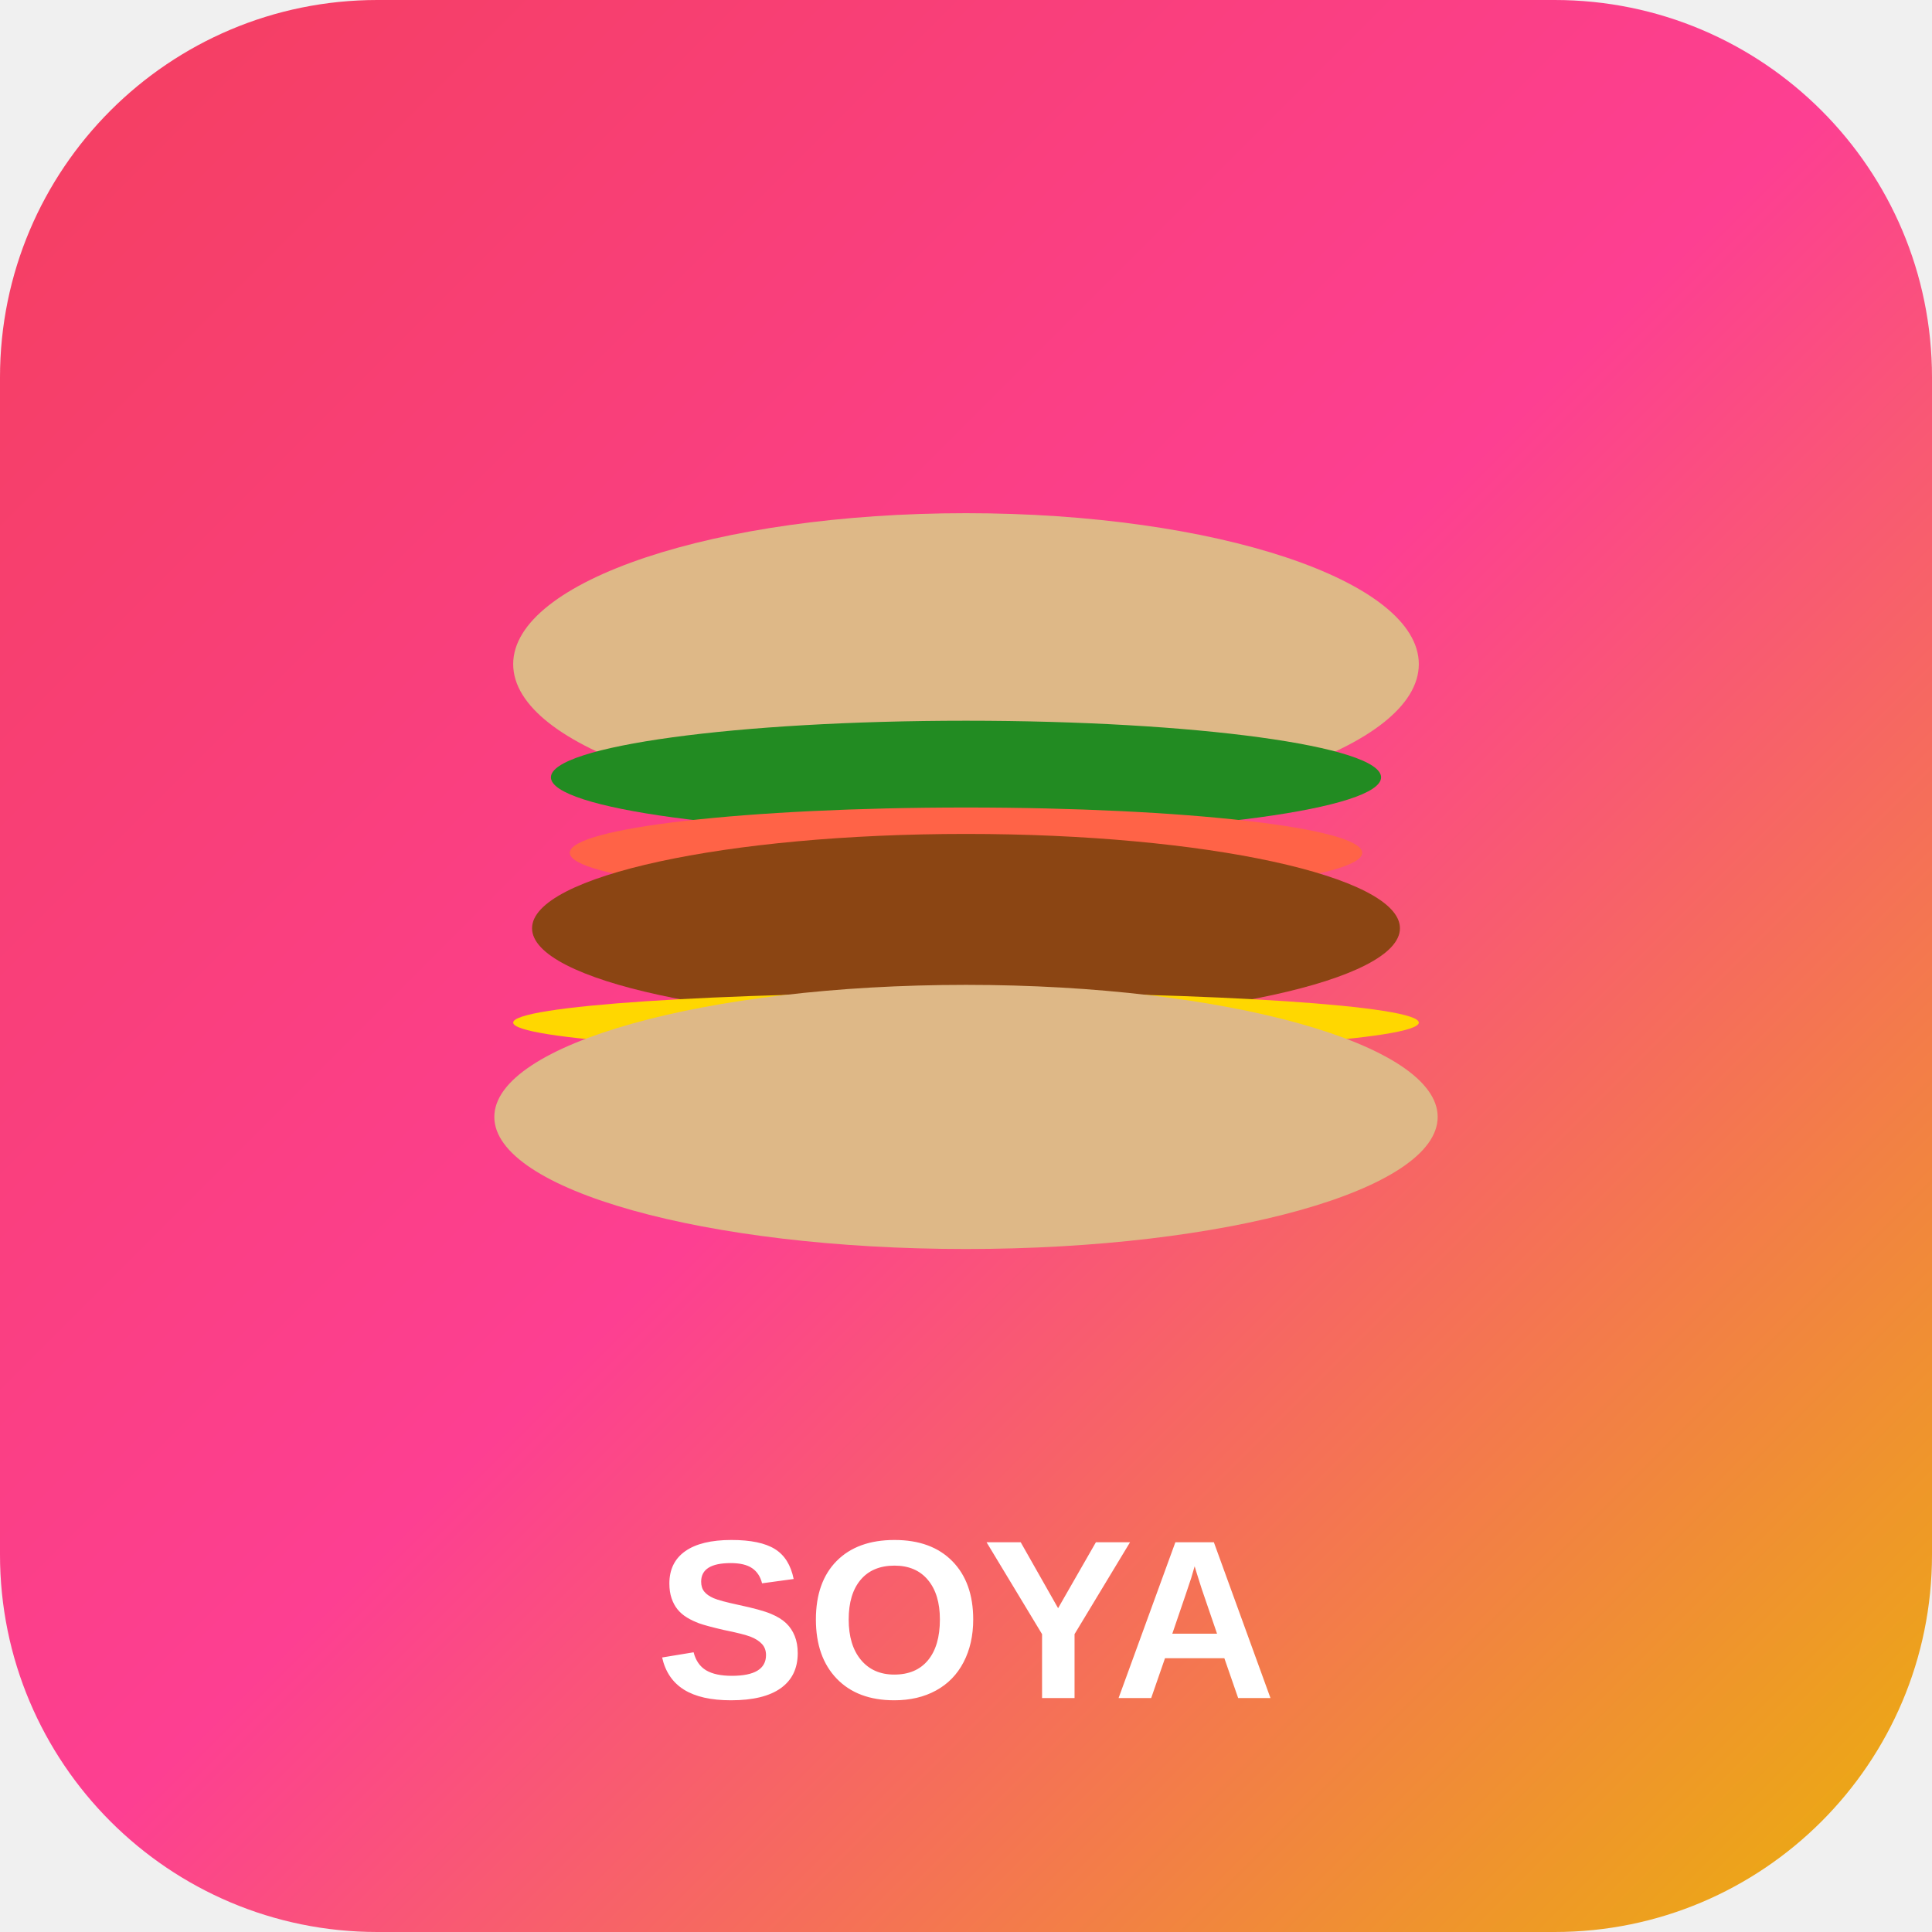
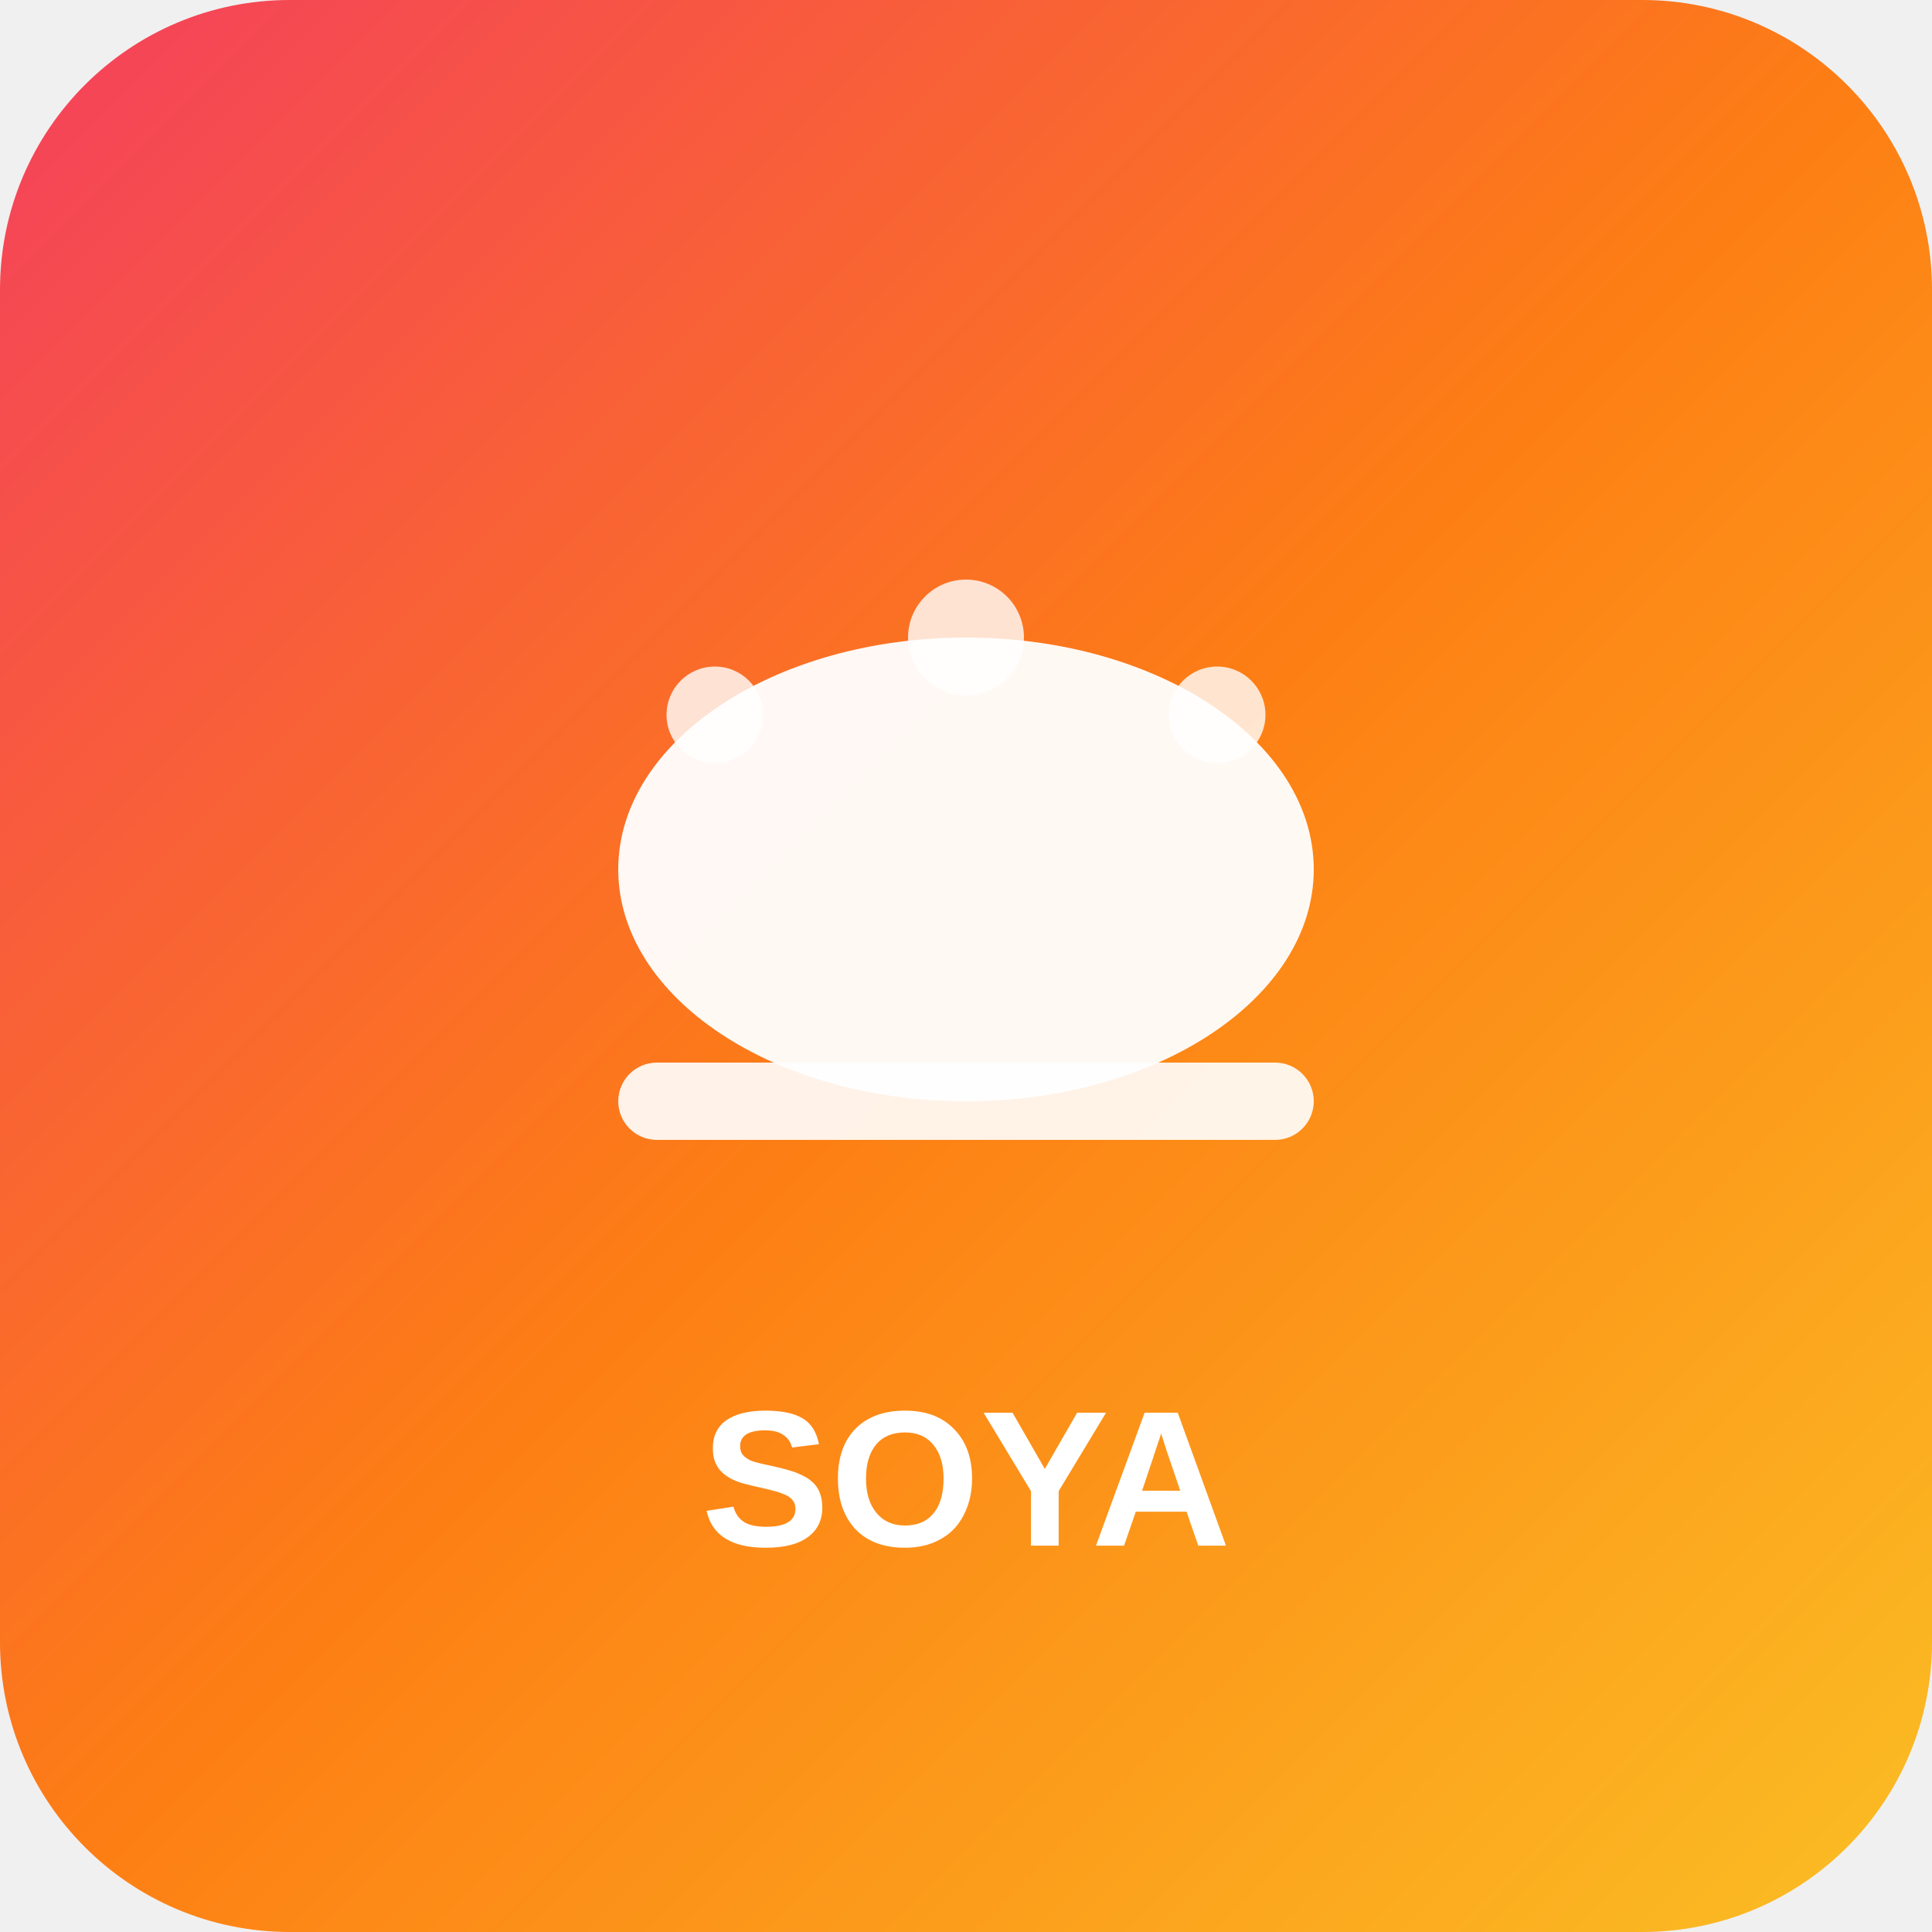
- <svg xmlns="http://www.w3.org/2000/svg" viewBox="0 0 512 512">
+ <svg xmlns="http://www.w3.org/2000/svg" width="72" height="72" viewBox="0 0 72 72">
  <defs>
-     <linearGradient id="grad1" x1="0%" y1="0%" x2="100%" y2="100%">
+     <linearGradient id="bg-72" x1="0%" y1="0%" x2="100%" y2="100%">
      <stop offset="0%" style="stop-color:#f43f5e;stop-opacity:1" />
-       <stop offset="50%" style="stop-color:#fd3f92;stop-opacity:1" />
-       <stop offset="100%" style="stop-color:#eab308;stop-opacity:1" />
+       <stop offset="50%" style="stop-color:#fd7e14;stop-opacity:1" />
+       <stop offset="100%" style="stop-color:#fbbf24;stop-opacity:1" />
    </linearGradient>
  </defs>
-   <rect width="512" height="512" fill="url(#grad1)" rx="100" />
-   <g transform="translate(256,256)">
-     <ellipse cx="0" cy="-80" rx="120" ry="40" fill="#DEB887" />
-     <ellipse cx="0" cy="-50" rx="110" ry="15" fill="#228B22" />
-     <ellipse cx="0" cy="-30" rx="105" ry="12" fill="#FF6347" />
-     <ellipse cx="0" cy="-10" rx="115" ry="25" fill="#8B4513" />
-     <ellipse cx="0" cy="15" rx="120" ry="8" fill="#FFD700" />
-     <ellipse cx="0" cy="40" rx="125" ry="35" fill="#DEB887" />
+   <rect width="72" height="72" rx="10.8" fill="url(#bg-72)" />
+   <g transform="translate(18, 18)">
+     <ellipse cx="18" cy="14.4" rx="12.96" ry="8.64" fill="white" opacity="0.95" />
+     <rect x="5.04" y="21.6" width="25.92" height="2.88" rx="1.44" fill="white" opacity="0.9" />
+     <circle cx="8.64" cy="8.64" r="1.8" fill="white" opacity="0.8" />
+     <circle cx="18" cy="5.76" r="2.16" fill="white" opacity="0.8" />
+     <circle cx="27.36" cy="8.64" r="1.8" fill="white" opacity="0.8" />
  </g>
-   <text x="256" y="450" font-family="Arial, sans-serif" font-size="60" font-weight="bold" text-anchor="middle" fill="white">SOYA</text>
+   <text x="36" y="57.6" text-anchor="middle" fill="white" font-family="Arial Black, Arial, sans-serif" font-weight="900" font-size="7.2">SOYA</text>
</svg>
